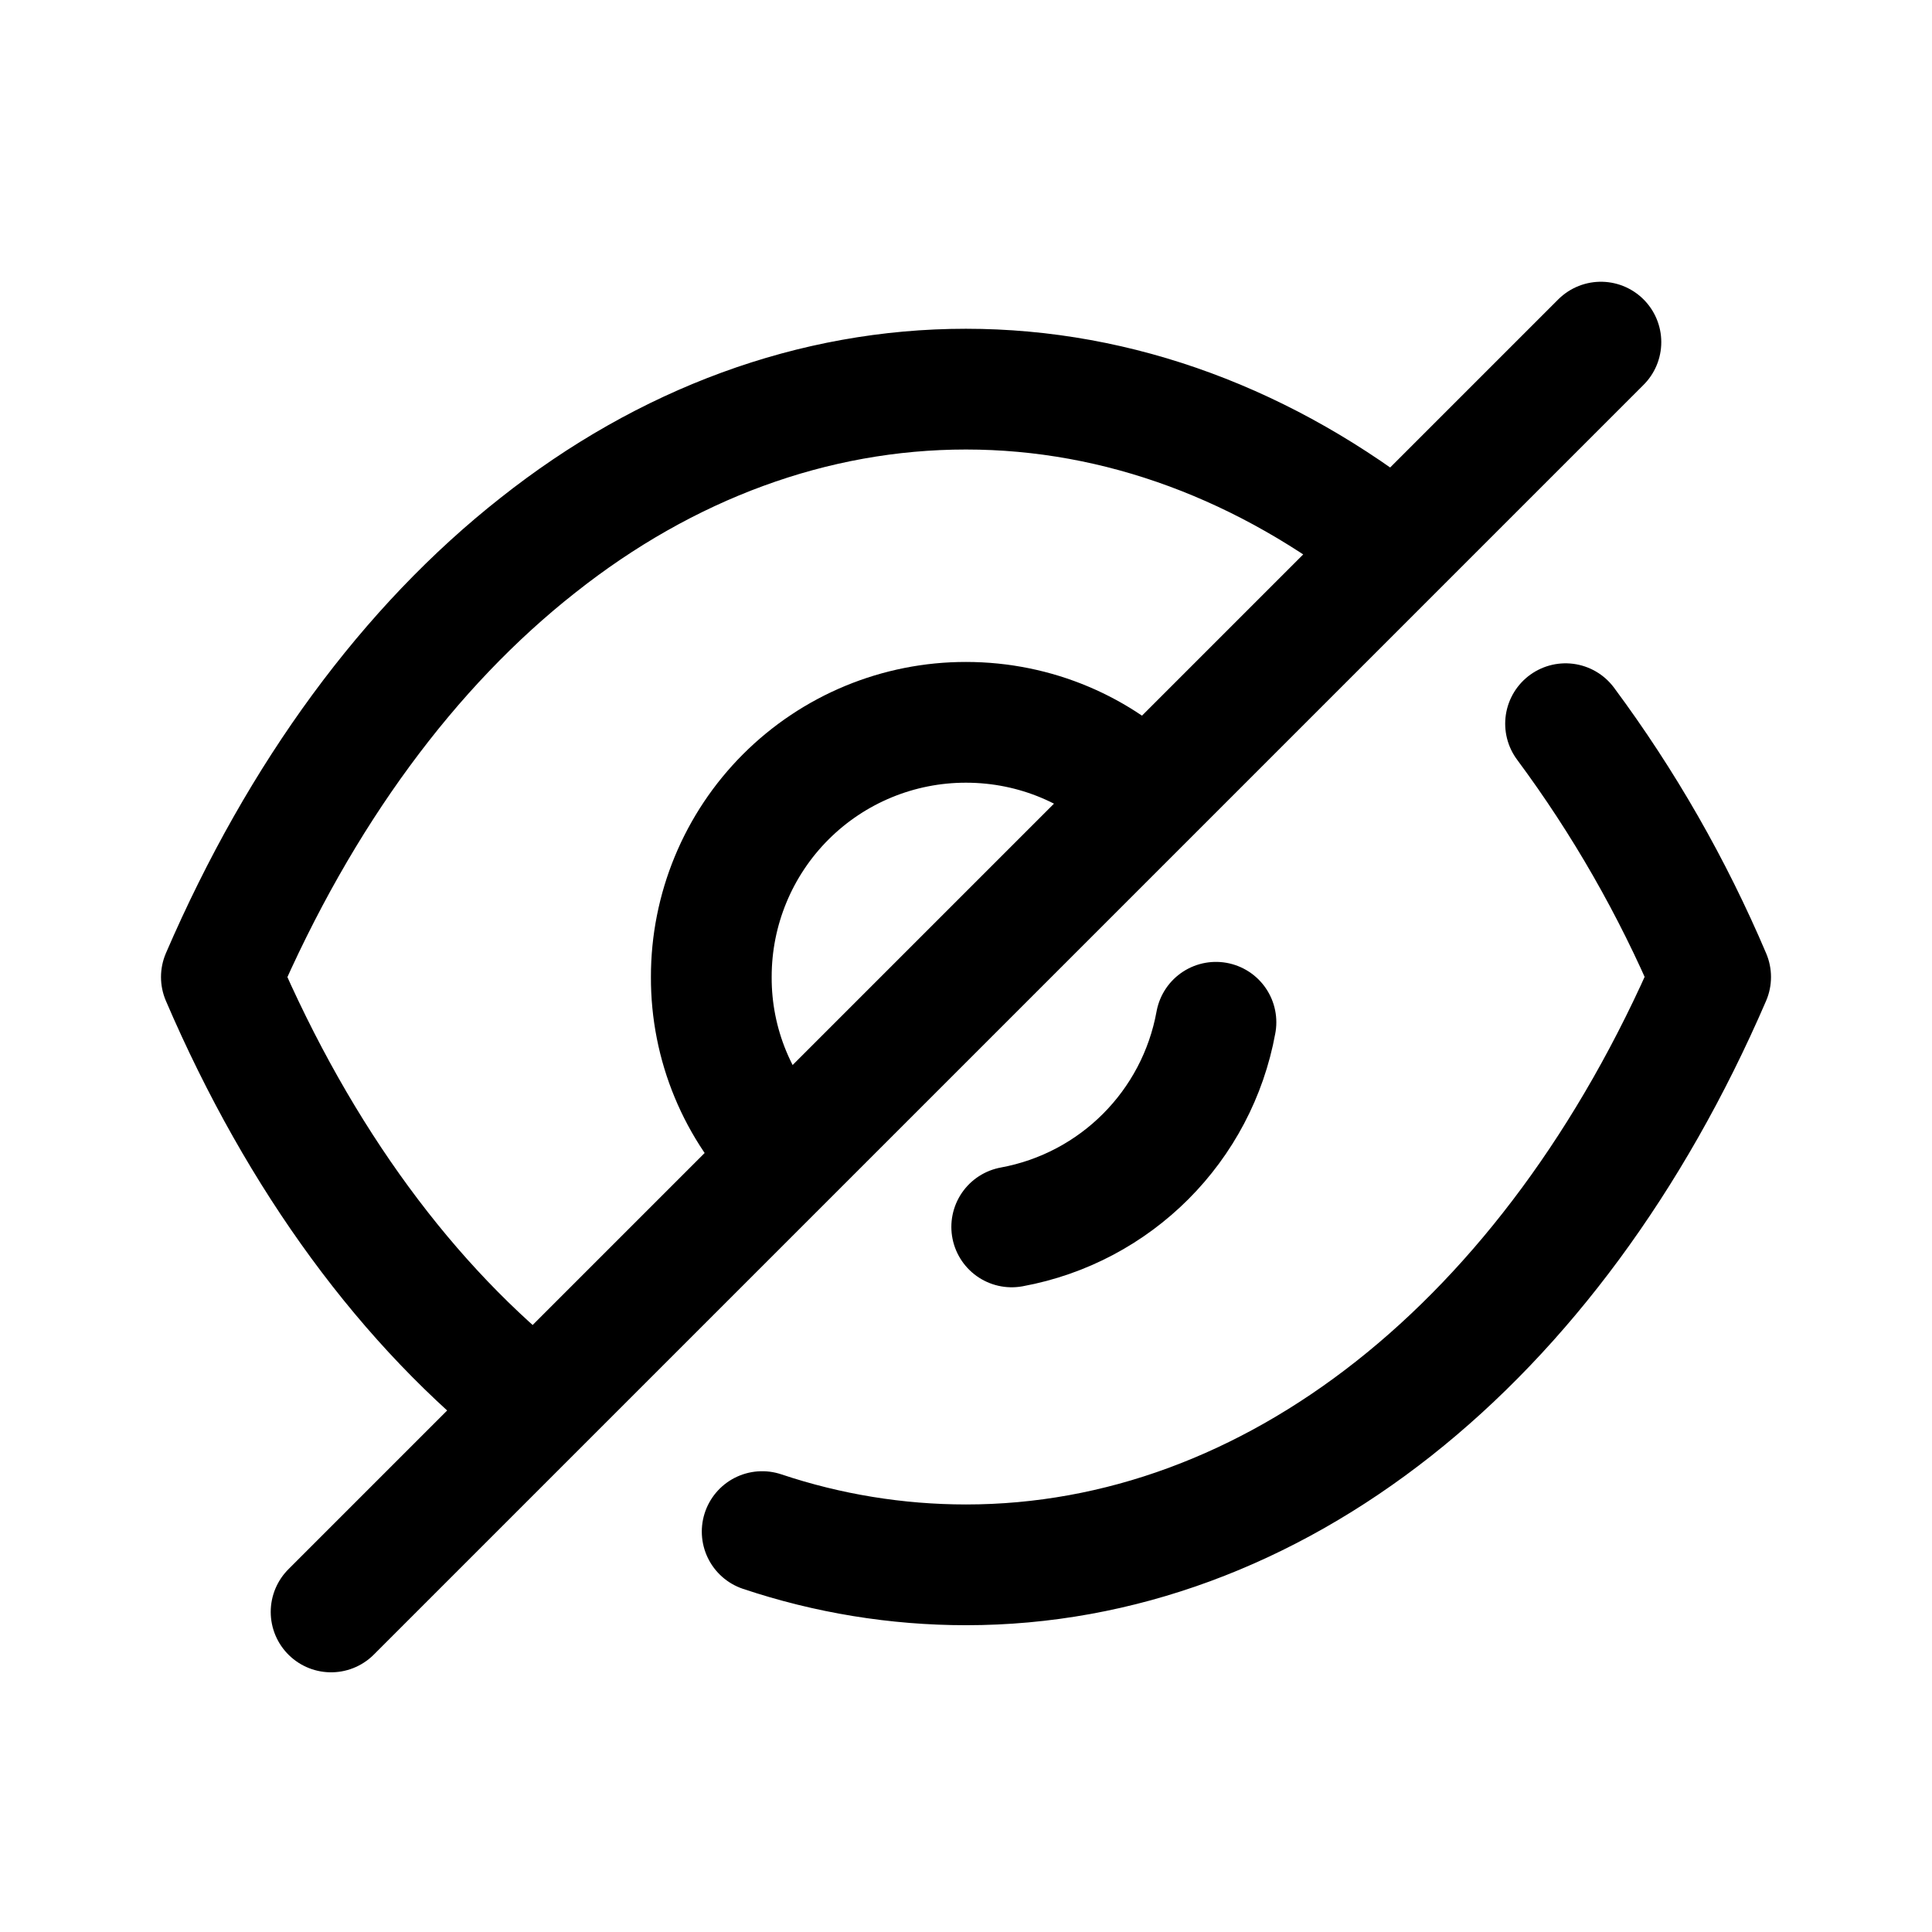
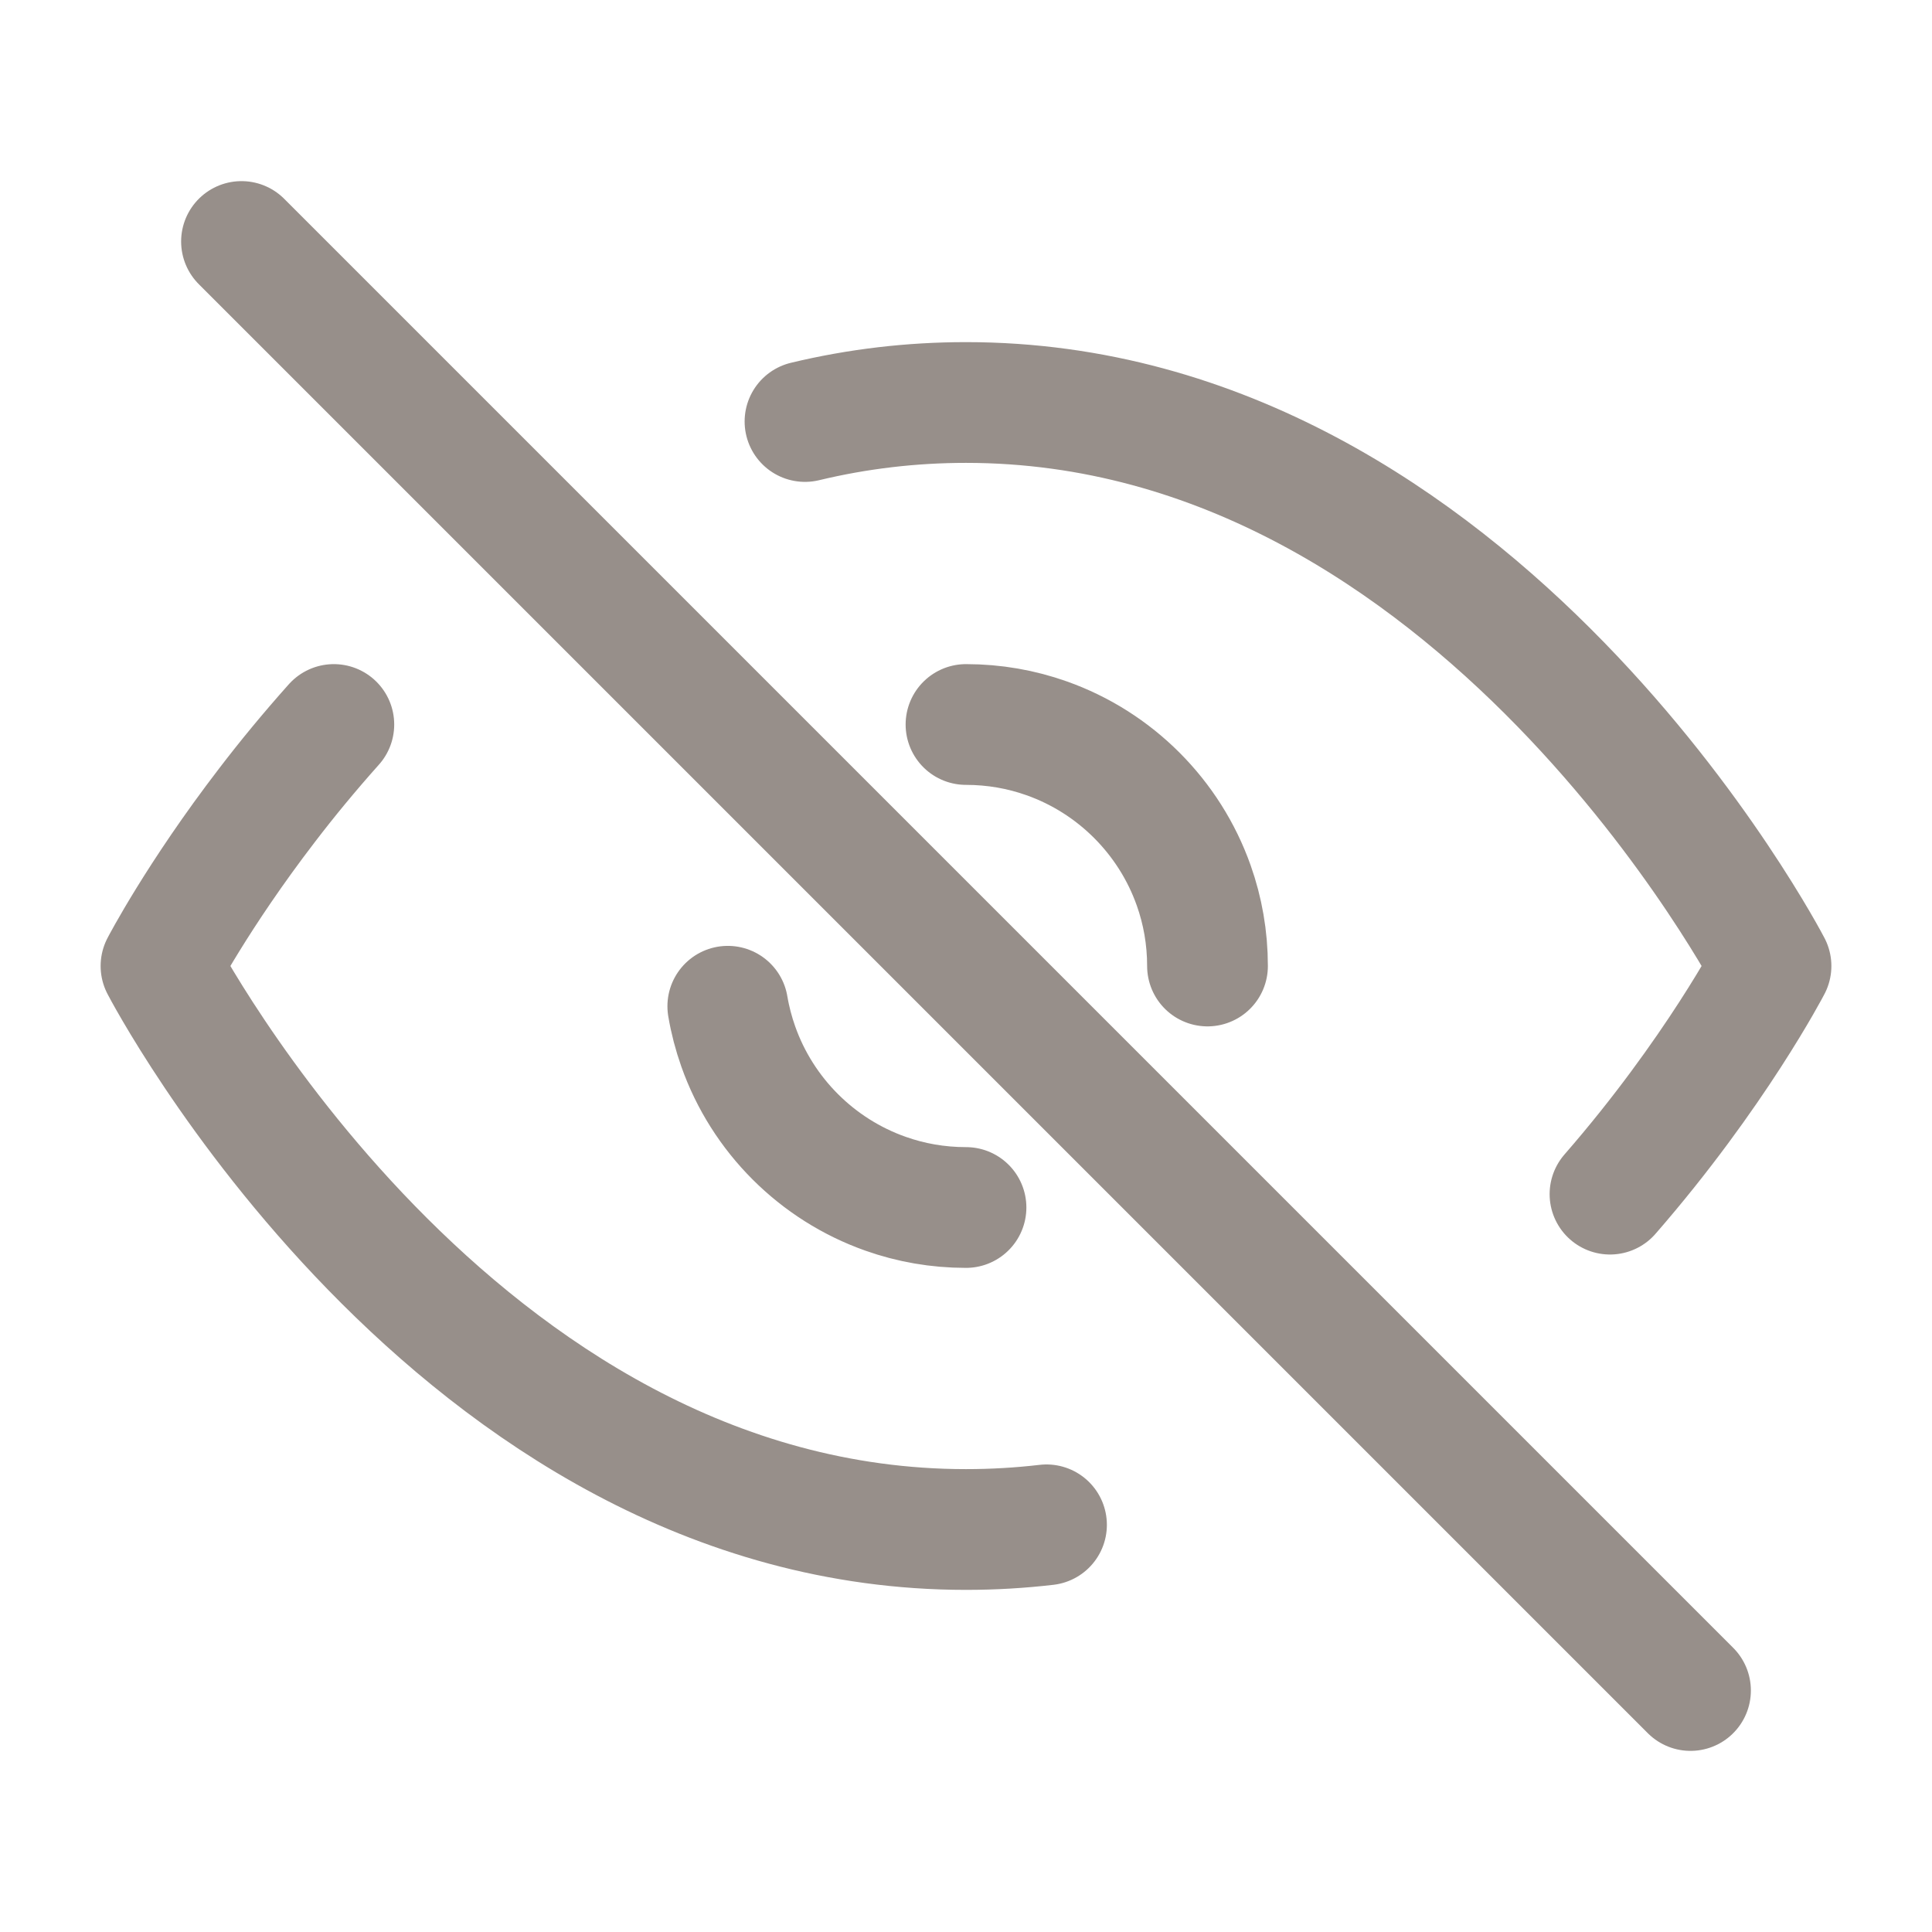
- <svg xmlns="http://www.w3.org/2000/svg" width="24" height="24" fill="none" stroke="#000">
-   <g stroke-linecap="round" stroke-linejoin="round" stroke-width="1.5">
-     <path d="M9.76 14.367a3.123 3.123 0 0 1-.924-2.23A3.16 3.16 0 0 1 12 8.973c.867 0 1.665.35 2.23.925M15.105 12.699a3.158 3.158 0 0 1-2.537 2.542" />
-     <path d="M6.655 17.472c-1.587-1.246-2.931-3.066-3.905-5.335.984-2.279 2.337-4.109 3.934-5.365C8.27 5.516 10.1 4.834 11.999 4.834c1.91 0 3.74.692 5.336 1.957M19.448 8.99a15.359 15.359 0 0 1 1.802 3.147c-1.968 4.557-5.444 7.302-9.25 7.302a7.98 7.98 0 0 1-2.532-.413M19.887 4.25 4.113 20.024" />
-   </g>
+ <svg xmlns="http://www.w3.org/2000/svg" width="24" height="24" stroke="#978F8A" viewBox="0 0 24 24" fill="none">
+   <path d="M20 14.834C21.308 13.332 22 12 22 12C22 12 18.364 5 12 5C11.659 5 11.325 5.02 11 5.058C10.658 5.098 10.324 5.158 10 5.236M12 9C12.351 9 12.687 9.06 13 9.171C13.852 9.472 14.528 10.148 14.829 11C14.94 11.313 15 11.649 15 12M3 3L21 21M12 15C11.649 15 11.313 14.94 11 14.829C10.148 14.528 9.472 13.852 9.171 13C9.114 12.839 9.07 12.672 9.041 12.5M4.147 9C3.839 9.345 3.562 9.682 3.319 10C2.453 11.128 2 12 2 12C2 12 5.636 19 12 19C12.341 19 12.675 18.98 13 18.942" stroke-width="1.5" stroke-linecap="round" stroke-linejoin="round" />
</svg>
